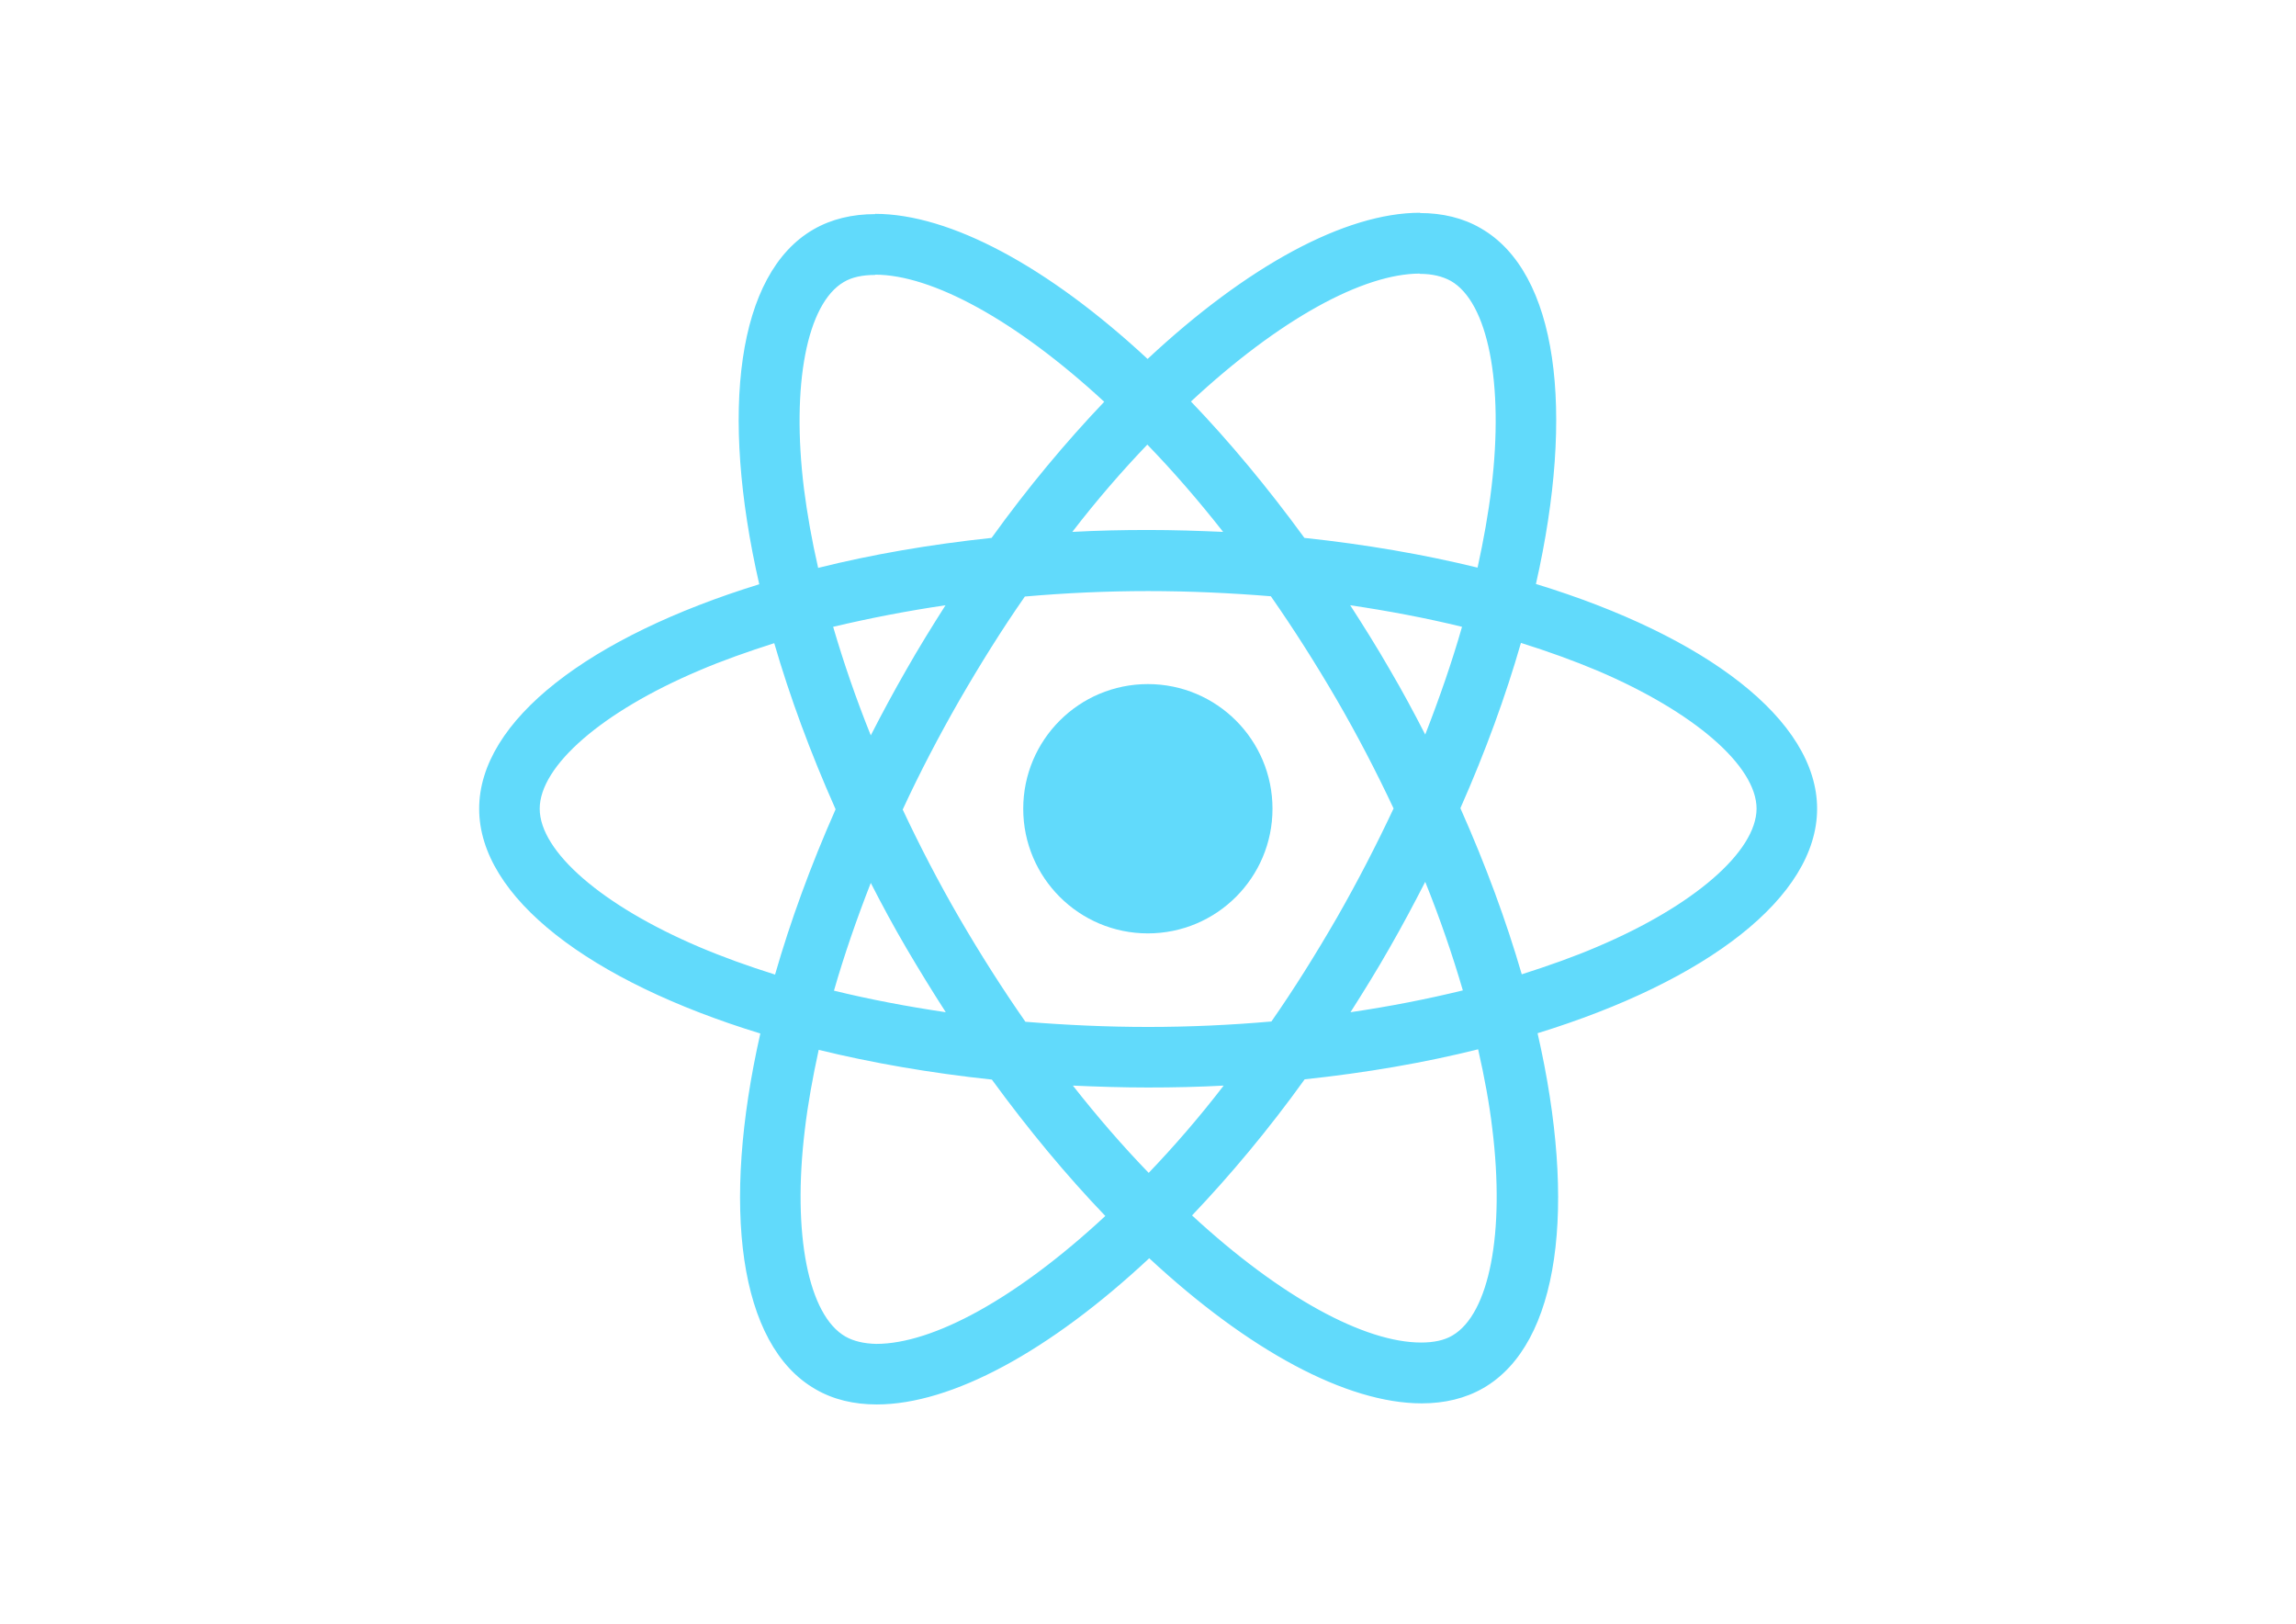
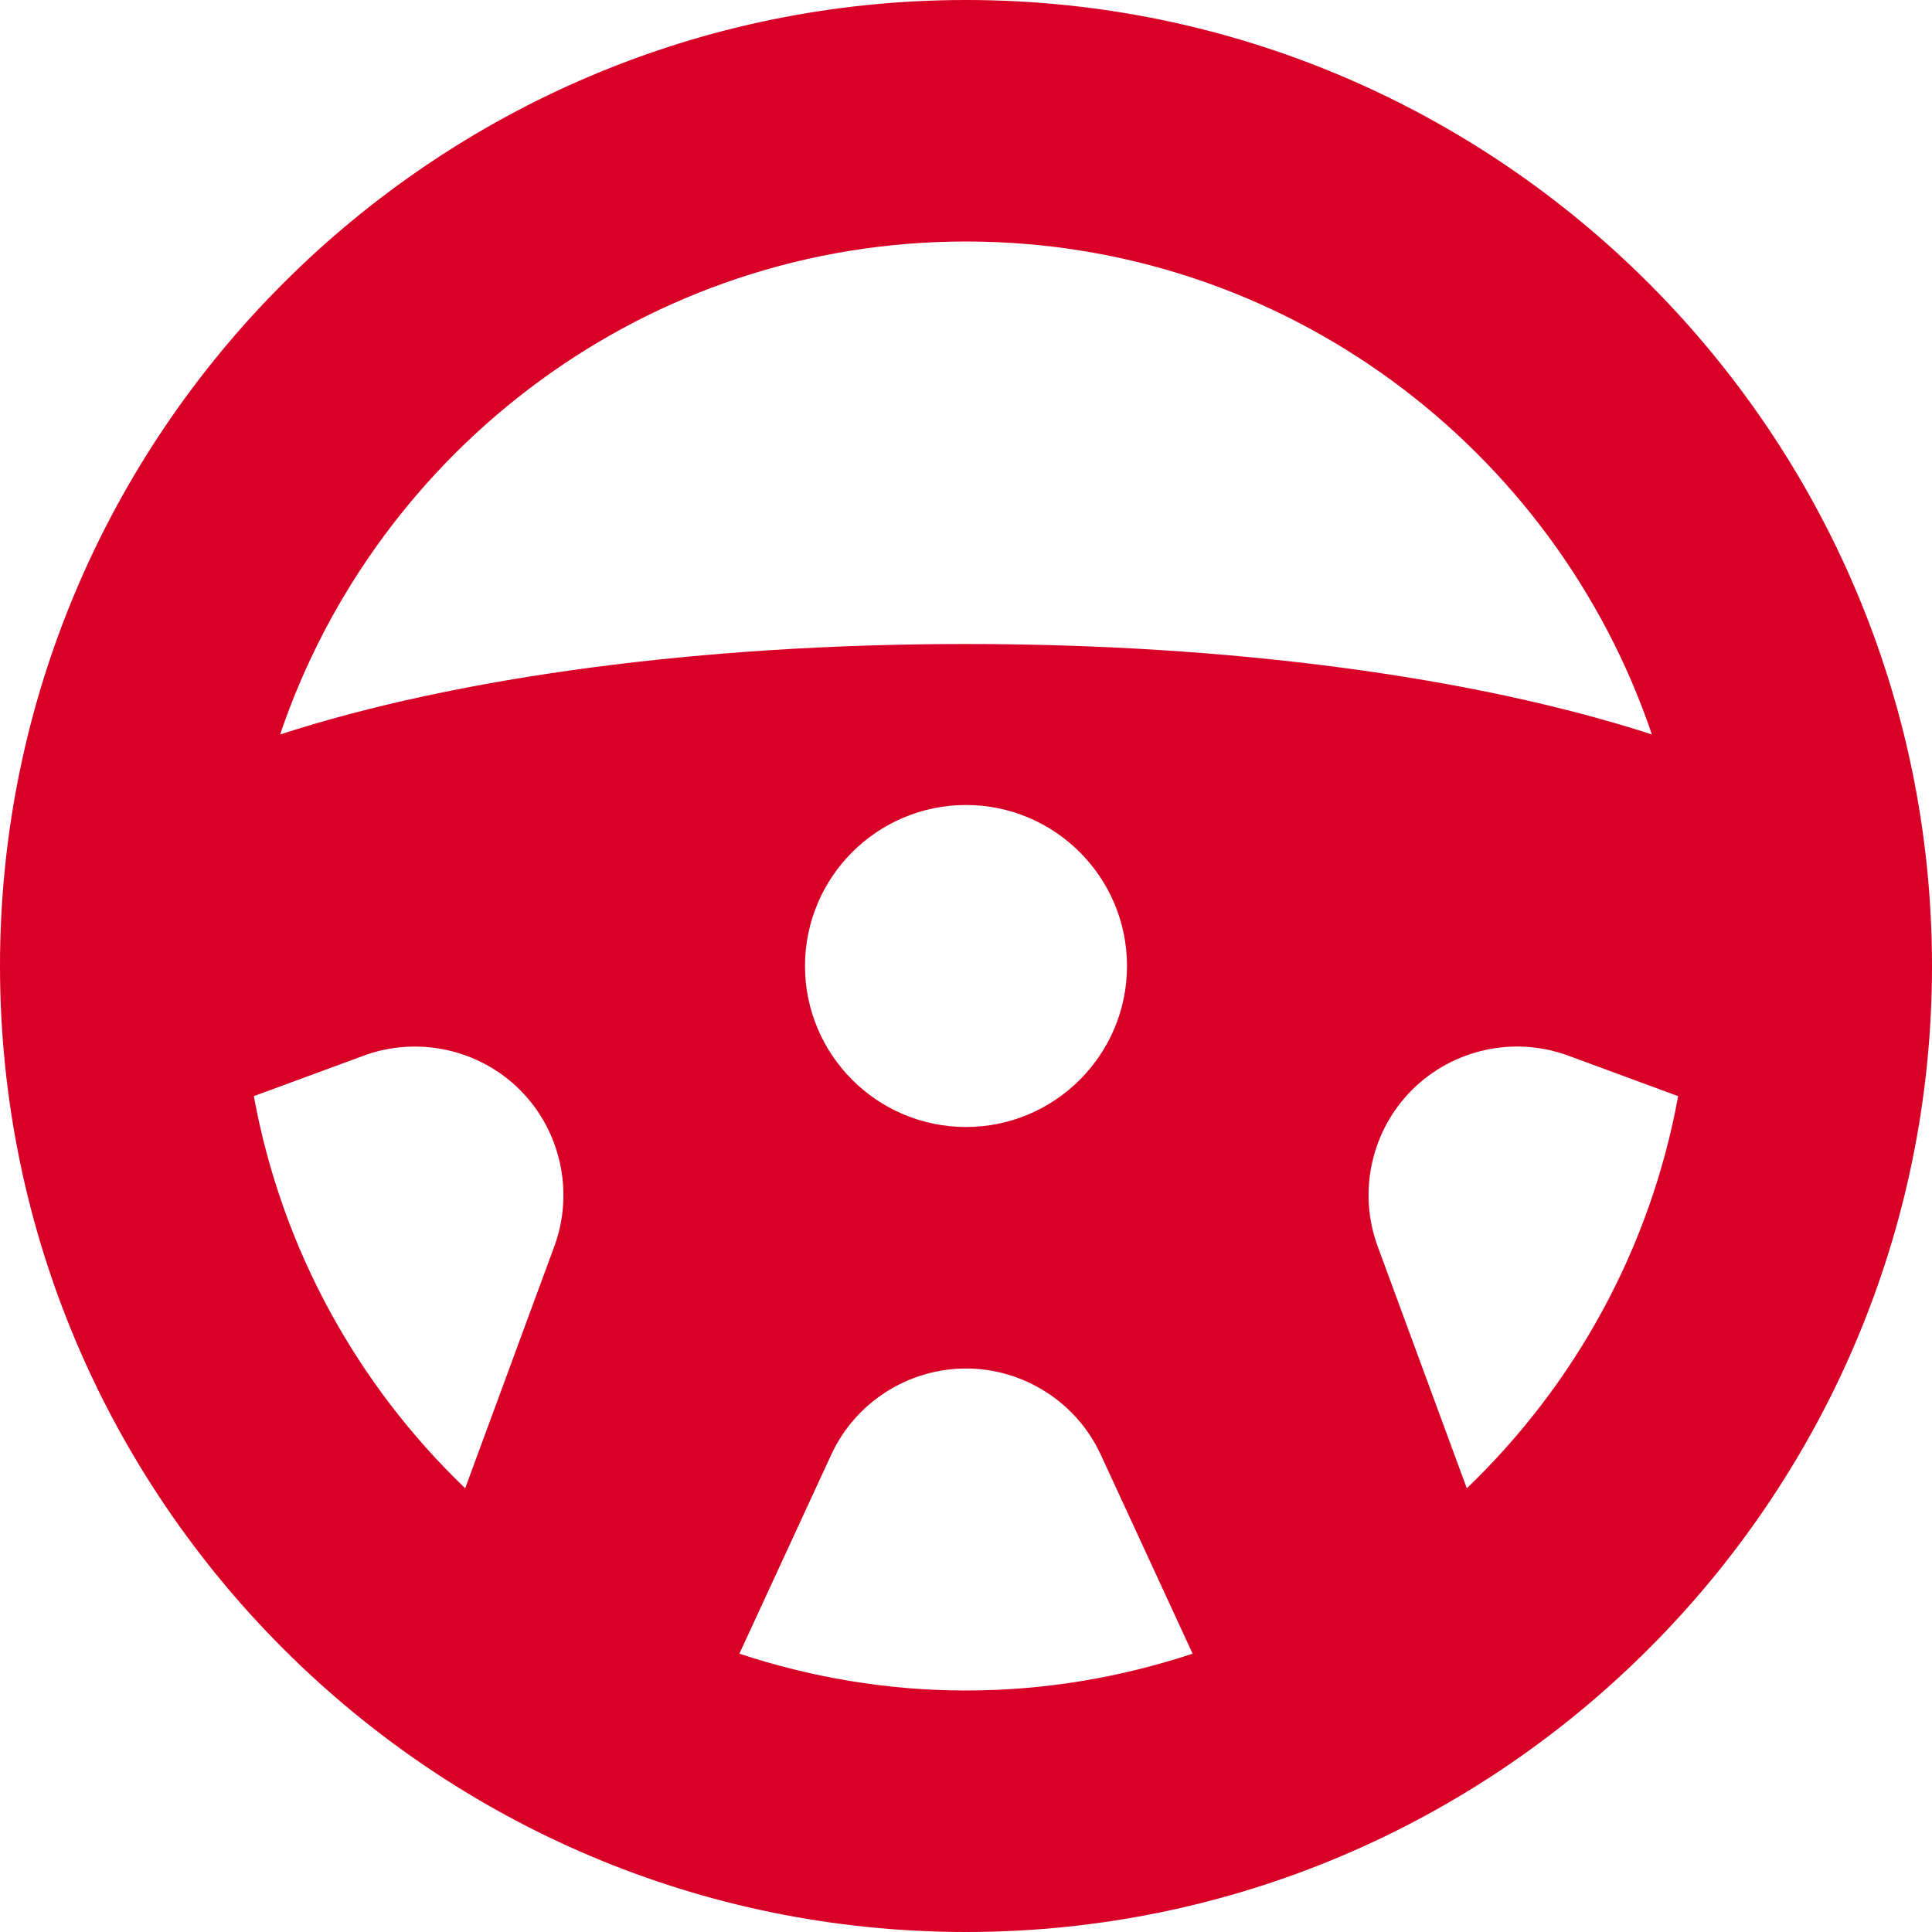
- <svg xmlns="http://www.w3.org/2000/svg" viewBox="0 0 841.9 595.3">
-   <g fill="#61DAFB">
-     <path d="M666.3 296.5c0-32.5-40.7-63.3-103.1-82.4 14.4-63.6 8-114.2-20.2-130.4-6.5-3.8-14.1-5.6-22.4-5.6v22.3c4.6 0 8.3.9 11.4 2.6 13.6 7.8 19.5 37.5 14.9 75.7-1.1 9.4-2.9 19.3-5.1 29.4-19.6-4.8-41-8.5-63.5-10.9-13.5-18.5-27.5-35.3-41.6-50 32.6-30.3 63.2-46.9 84-46.9V78c-27.5 0-63.5 19.6-99.9 53.6-36.4-33.8-72.4-53.2-99.9-53.2v22.3c20.7 0 51.4 16.5 84 46.6-14 14.7-28 31.4-41.3 49.9-22.6 2.4-44 6.1-63.6 11-2.3-10-4-19.7-5.2-29-4.7-38.2 1.1-67.9 14.6-75.8 3-1.8 6.9-2.6 11.5-2.6V78.5c-8.4 0-16 1.8-22.6 5.6-28.1 16.2-34.4 66.7-19.9 130.1-62.2 19.2-102.7 49.9-102.7 82.3 0 32.5 40.7 63.3 103.1 82.4-14.4 63.6-8 114.2 20.2 130.4 6.5 3.8 14.1 5.6 22.5 5.6 27.5 0 63.5-19.6 99.9-53.6 36.4 33.8 72.4 53.2 99.9 53.2 8.4 0 16-1.8 22.6-5.6 28.1-16.2 34.4-66.7 19.9-130.1 62-19.1 102.5-49.9 102.5-82.3zm-130.2-66.7c-3.7 12.9-8.3 26.2-13.5 39.5-4.1-8-8.4-16-13.1-24-4.6-8-9.5-15.8-14.4-23.4 14.2 2.1 27.9 4.7 41 7.9zm-45.8 106.5c-7.8 13.5-15.8 26.3-24.1 38.2-14.9 1.3-30 2-45.2 2-15.1 0-30.2-.7-45-1.9-8.3-11.9-16.4-24.6-24.2-38-7.6-13.1-14.5-26.4-20.8-39.8 6.2-13.4 13.2-26.8 20.7-39.9 7.8-13.5 15.8-26.3 24.1-38.2 14.9-1.3 30-2 45.2-2 15.1 0 30.2.7 45 1.9 8.3 11.9 16.4 24.6 24.2 38 7.6 13.1 14.5 26.4 20.8 39.8-6.3 13.4-13.2 26.8-20.7 39.9zm32.3-13c5.4 13.4 10 26.8 13.8 39.8-13.1 3.2-26.9 5.9-41.2 8 4.9-7.7 9.8-15.6 14.4-23.7 4.6-8 8.9-16.1 13-24.1zM421.2 430c-9.3-9.6-18.6-20.3-27.8-32 9 .4 18.2.7 27.5.7 9.4 0 18.7-.2 27.8-.7-9 11.7-18.3 22.4-27.5 32zm-74.4-58.9c-14.2-2.1-27.9-4.7-41-7.9 3.7-12.9 8.3-26.2 13.5-39.5 4.1 8 8.4 16 13.1 24 4.7 8 9.5 15.8 14.4 23.4zM420.7 163c9.3 9.6 18.6 20.3 27.8 32-9-.4-18.2-.7-27.5-.7-9.4 0-18.7.2-27.8.7 9-11.7 18.3-22.4 27.5-32zm-74 58.9c-4.9 7.7-9.8 15.6-14.4 23.7-4.6 8-8.9 16-13 24-5.4-13.4-10-26.8-13.8-39.8 13.1-3.1 26.9-5.8 41.2-7.9zm-90.5 125.2c-35.4-15.1-58.3-34.9-58.3-50.6 0-15.7 22.9-35.6 58.3-50.6 8.6-3.7 18-7 27.7-10.1 5.7 19.6 13.2 40 22.5 60.9-9.2 20.8-16.6 41.1-22.2 60.6-9.9-3.1-19.3-6.5-28-10.2zM310 490c-13.6-7.8-19.5-37.5-14.9-75.7 1.1-9.4 2.9-19.3 5.1-29.4 19.6 4.8 41 8.5 63.5 10.9 13.5 18.5 27.5 35.3 41.6 50-32.6 30.3-63.2 46.9-84 46.9-4.5-.1-8.3-1-11.3-2.7zm237.2-76.2c4.7 38.2-1.1 67.9-14.6 75.8-3 1.8-6.9 2.6-11.5 2.6-20.7 0-51.4-16.5-84-46.6 14-14.7 28-31.4 41.3-49.9 22.6-2.4 44-6.1 63.6-11 2.3 10.1 4.1 19.8 5.2 29.1zm38.5-66.7c-8.6 3.7-18 7-27.7 10.1-5.7-19.6-13.2-40-22.5-60.9 9.2-20.8 16.6-41.1 22.2-60.6 9.9 3.1 19.3 6.5 28.1 10.2 35.4 15.1 58.3 34.9 58.3 50.6-.1 15.7-23 35.6-58.4 50.6zM320.8 78.4z" />
-     <circle cx="420.9" cy="296.5" r="45.7" />
-     <path d="M520.5 78.1z" />
+ <svg xmlns="http://www.w3.org/2000/svg" version="1.1" id="Capa_1" x="0px" y="0px" viewBox="0 0 512 512" style="enable-background:new 0 0 512 512;" xml:space="preserve" width="512px" height="512px">
+   <g>
+     <g>
+       <path d="M256,0C114.844,0,0,114.844,0,256s114.844,256,256,256s256-114.844,256-256S397.156,0,256,0z M256,64    c84.388,0,156.083,54.806,181.763,130.634C390.46,179.306,325.771,170.667,256,170.667c-69.78,0-134.469,8.646-181.764,23.971    C99.914,118.807,171.611,64,256,64z M298.667,256c0,23.531-19.135,42.667-42.667,42.667S213.333,279.531,213.333,256    s19.135-42.667,42.667-42.667S298.667,232.469,298.667,256z M146.906,330.281l-23.628,64.125    c-28.549-27.388-48.622-63.431-56.008-103.922l29.115-10.724c14.354-5.281,30.615-1.719,41.427,9.094    C148.615,299.667,152.188,315.938,146.906,330.281z M256,448c-20.984,0-41.137-3.505-60.053-9.756l24.335-52.723    c6.396-13.885,20.417-22.854,35.719-22.854c15.292,0,29.323,8.969,35.719,22.854l24.335,52.723    C297.137,444.495,276.984,448,256,448z M388.717,394.41l-23.624-64.129c-5.281-14.344-1.719-30.615,9.094-41.427    c10.823-10.802,27.063-14.396,41.427-9.094l29.113,10.73C437.341,330.98,417.268,367.025,388.717,394.41z" fill="#D80027" />
+     </g>
  </g>
+   <g>
+ </g>
+   <g>
+ </g>
+   <g>
+ </g>
+   <g>
+ </g>
+   <g>
+ </g>
+   <g>
+ </g>
+   <g>
+ </g>
+   <g>
+ </g>
+   <g>
+ </g>
+   <g>
+ </g>
+   <g>
+ </g>
+   <g>
+ </g>
+   <g>
+ </g>
+   <g>
+ </g>
+   <g>
+ </g>
</svg>
